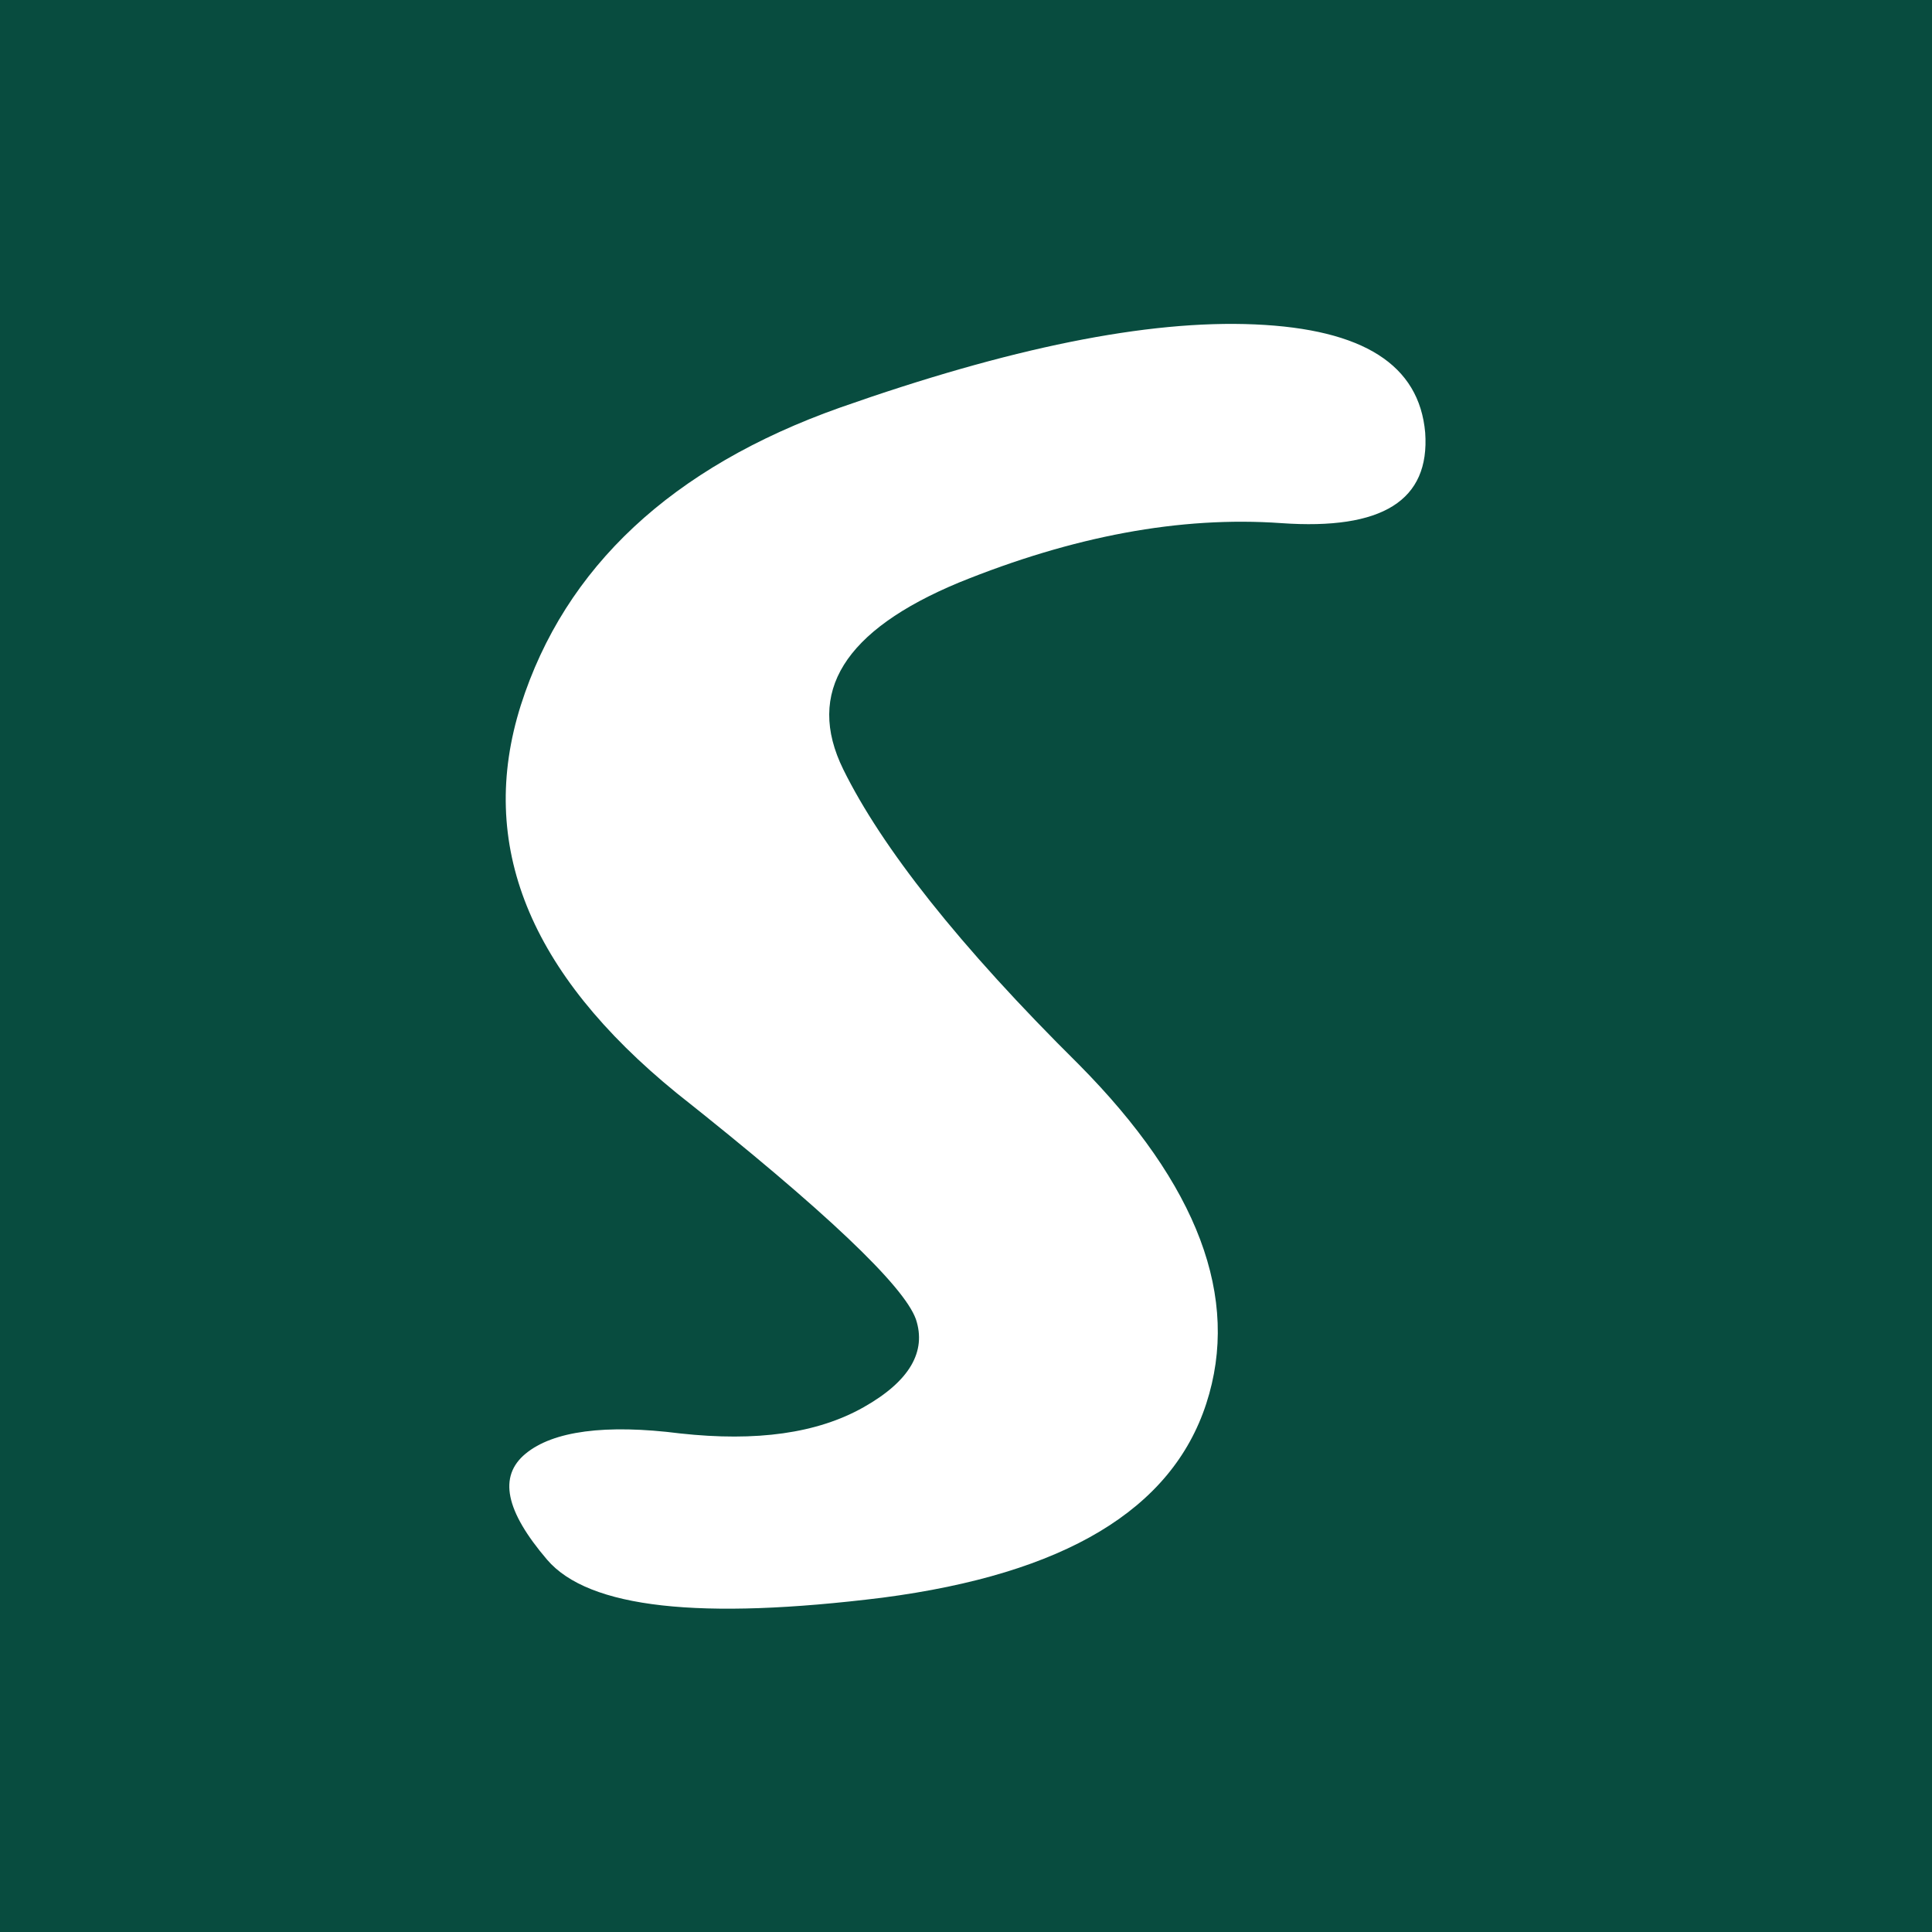
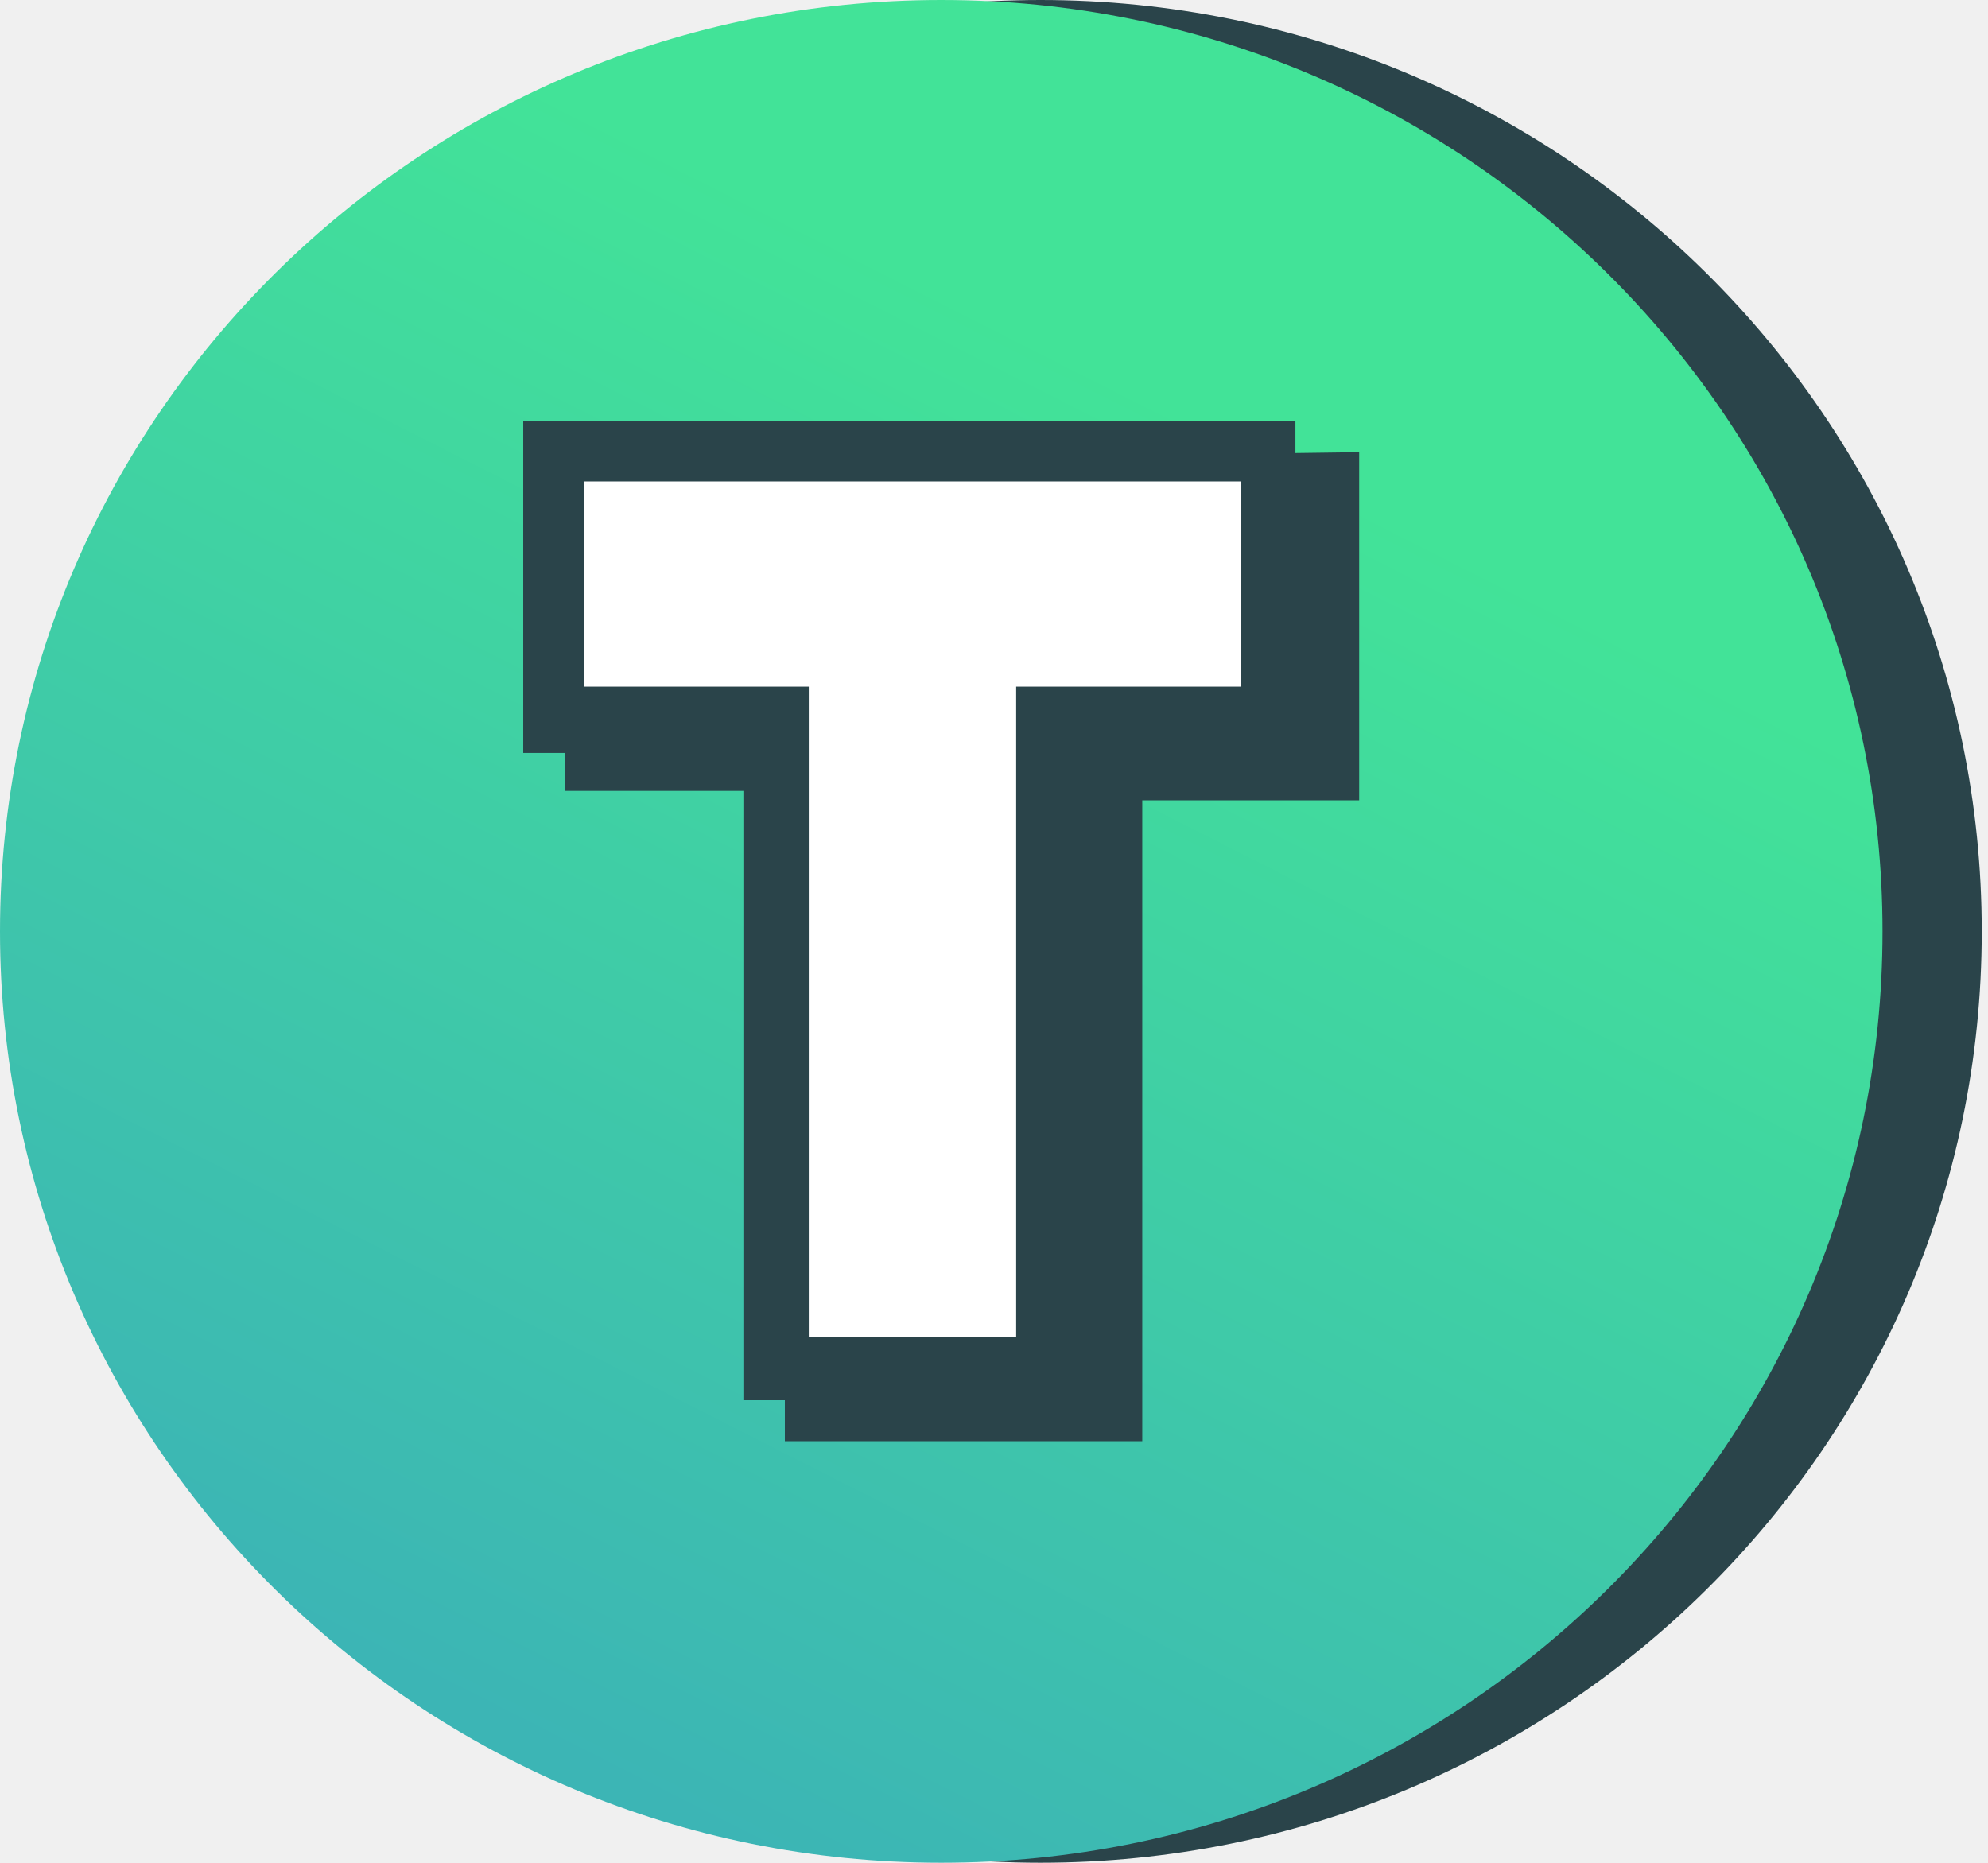
- <svg xmlns="http://www.w3.org/2000/svg" width="1020" height="1020" viewBox="0 0 1020 1020" fill="none">
-   <rect width="1020" height="1020" fill="#084C3F" />
-   <path d="M443.34 215.246C532.55 183.835 605.425 168.757 662.597 171.27C719.766 173.783 749.293 192.63 752.433 228.439C754.946 264.249 729.817 279.955 676.417 276.186C623.015 272.416 566.476 283.097 506.164 307.598C445.853 332.727 425.121 365.396 445.224 406.231C465.328 447.067 506.164 499.212 569.616 562.036C632.44 625.488 655.056 685.172 636.839 741.085C618.619 796.997 562.077 830.923 465.956 843.488C369.835 855.425 310.781 849.143 288.792 823.385C266.804 797.627 263.034 779.407 277.484 767.47C291.933 755.535 319.576 751.765 359.155 756.791C399.363 761.188 431.403 756.791 455.904 742.968C480.406 729.147 489.201 713.441 483.547 696.48C477.265 678.887 435.801 639.308 357.271 577.114C279.369 513.66 251.726 445.81 274.971 372.307C298.216 299.431 354.758 246.659 443.34 215.246Z" fill="white" />
+ <svg xmlns="http://www.w3.org/2000/svg" width="143" height="134" viewBox="0 0 143 134" fill="none">
+   <path d="M74.843 134C112.236 134 142.549 104.003 142.549 67C142.549 29.997 112.236 0 74.843 0C37.45 0 7.137 29.997 7.137 67C7.137 104.003 37.45 134 74.843 134Z" fill="#2A444A" />
+   <path d="M67.706 134C105.099 134 135.412 104.003 135.412 67C135.412 29.997 105.099 0 67.706 0C30.313 0 0 29.997 0 67C0 104.003 30.313 134 67.706 134Z" fill="url(#paint0_linear_52_7818)" />
+   <path d="M93.182 32.592V30.315H37.638V54.166H40.62V56.895H53.474V100.73H56.456V103.677H82.165V57.573H97.768V32.53L93.182 32.592Z" fill="#2A444A" />
+   <path d="M89.281 34.635H73.095H58.177H41.998V49.395H58.177V96.185H73.095V49.395H89.281V34.635Z" fill="white" />
+   <defs>
+     <linearGradient id="paint0_linear_52_7818" x1="38.188" y1="125.195" x2="86.443" y2="30.051" gradientUnits="userSpaceOnUse">
+       <stop stop-color="#3CB5B5" />
+       <stop offset="1" stop-color="#42E398" />
+     </linearGradient>
+   </defs>
</svg>
